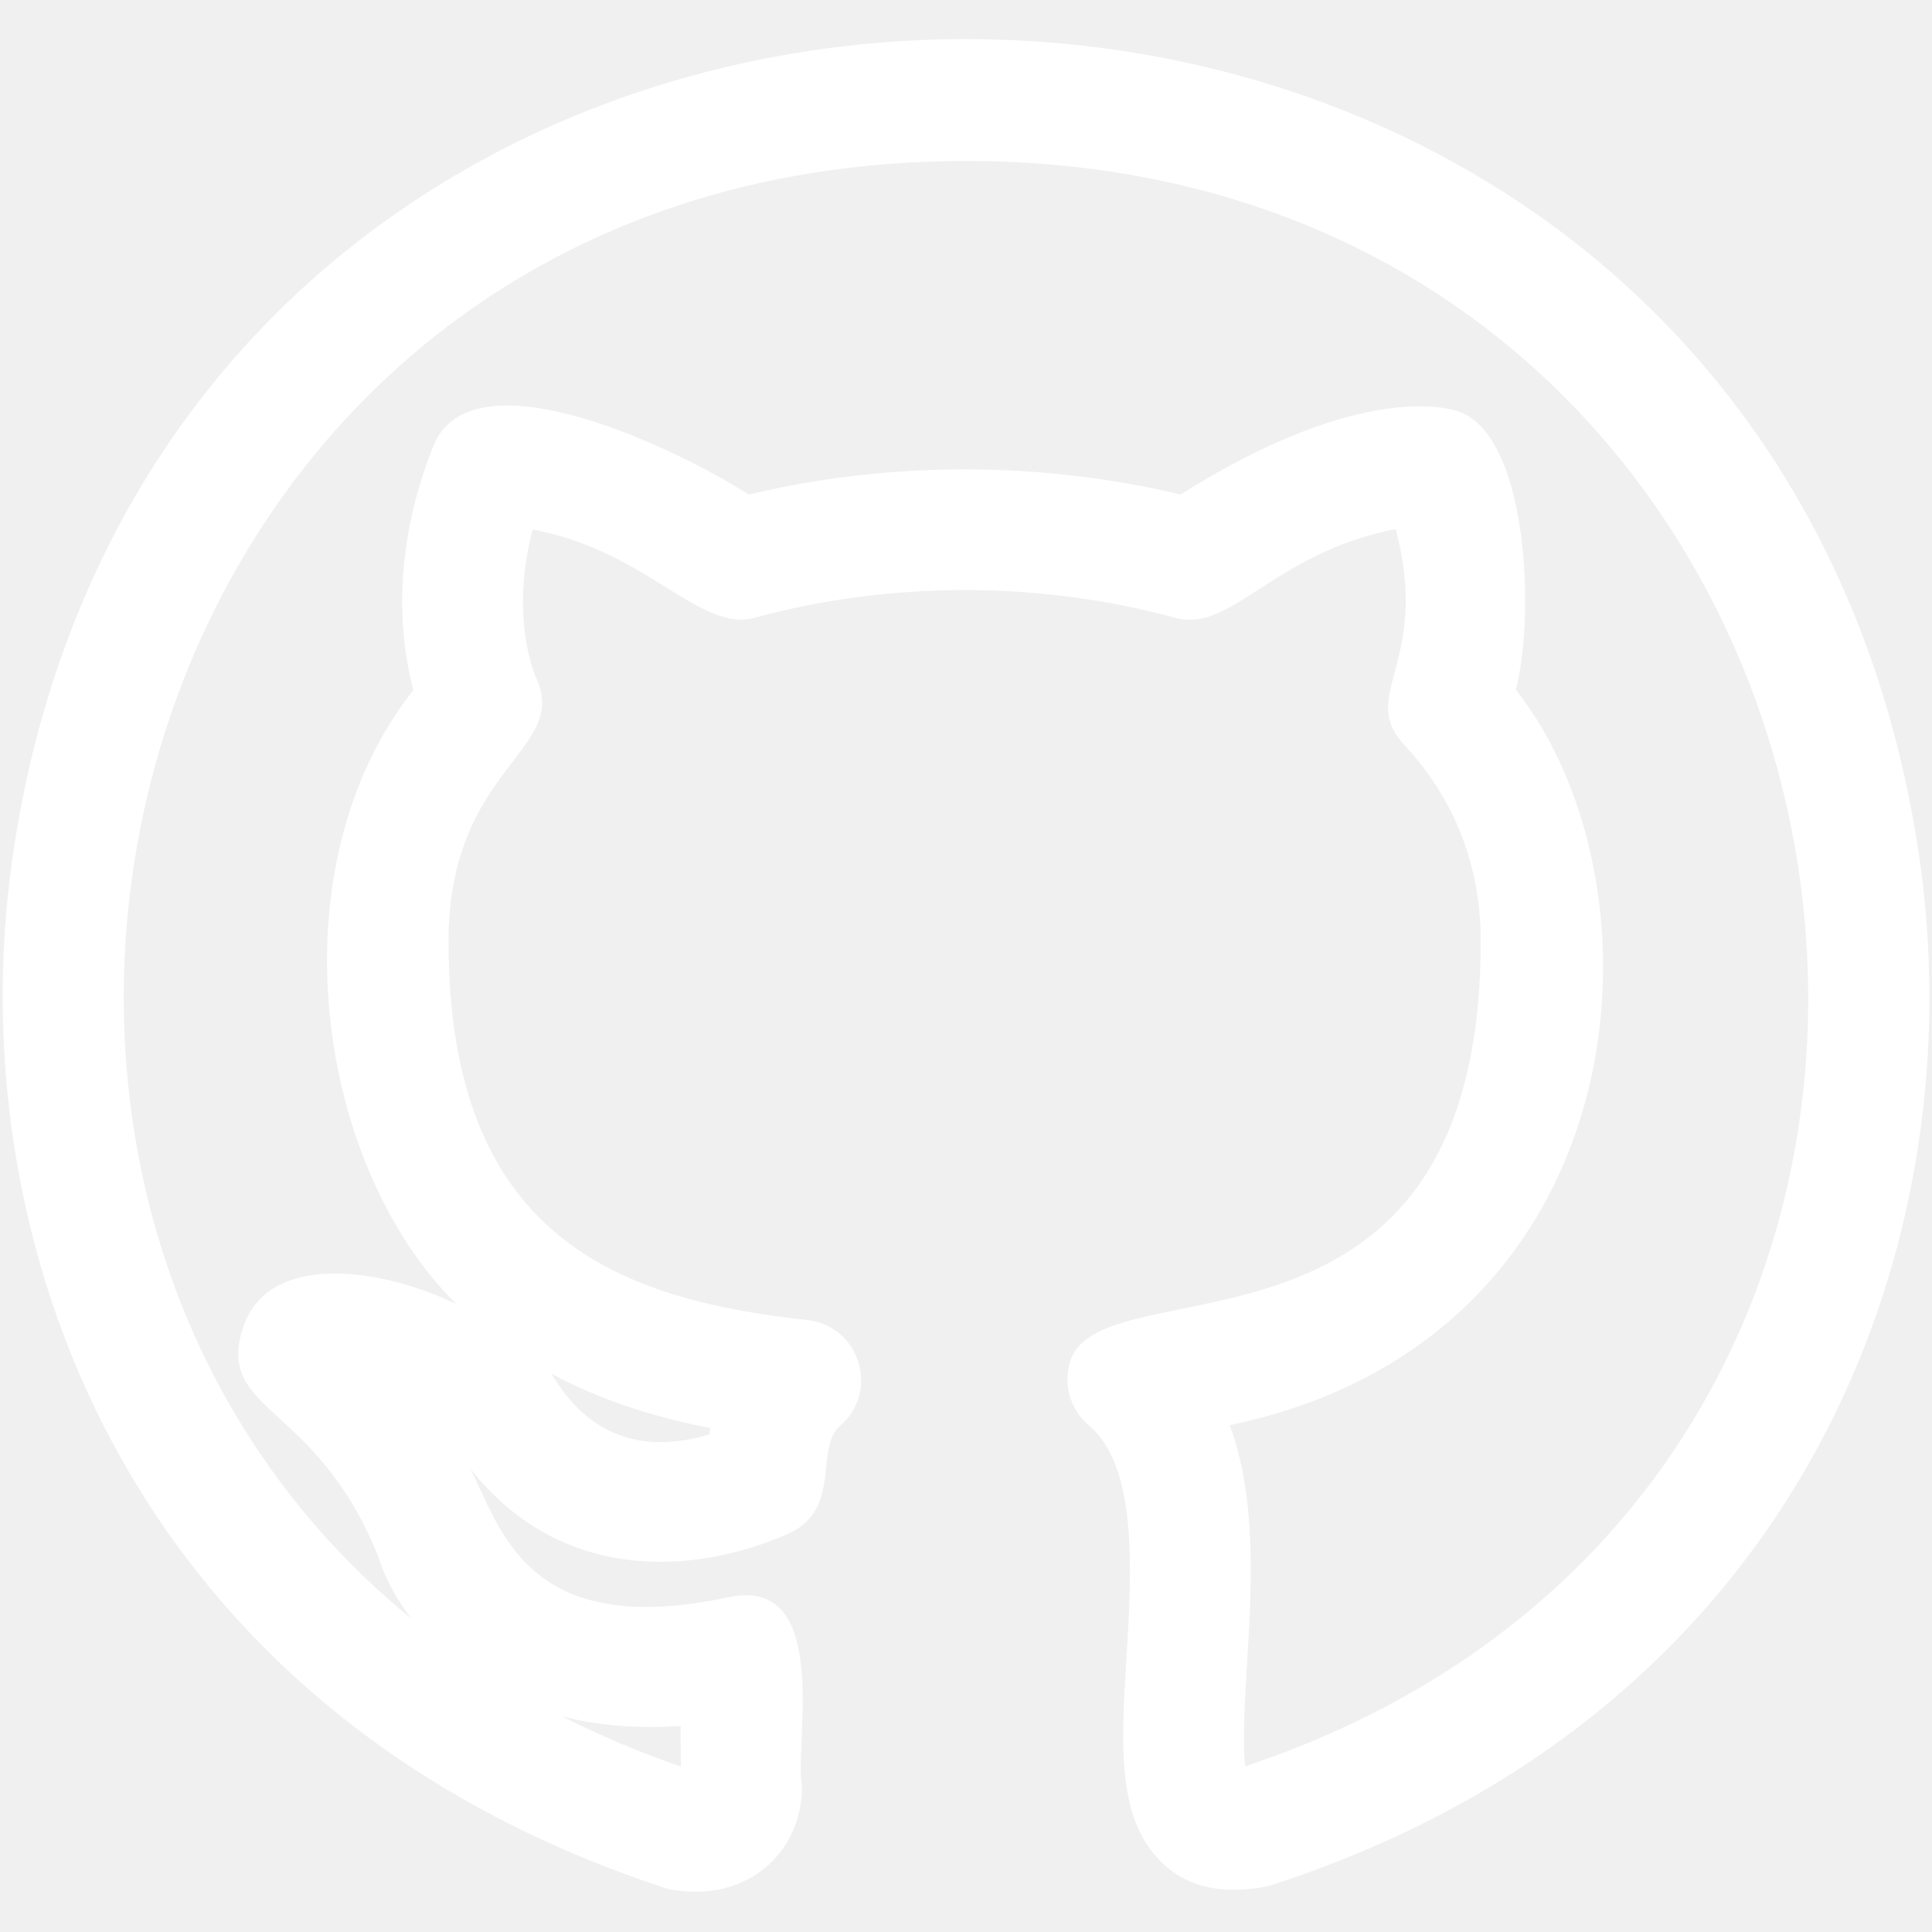
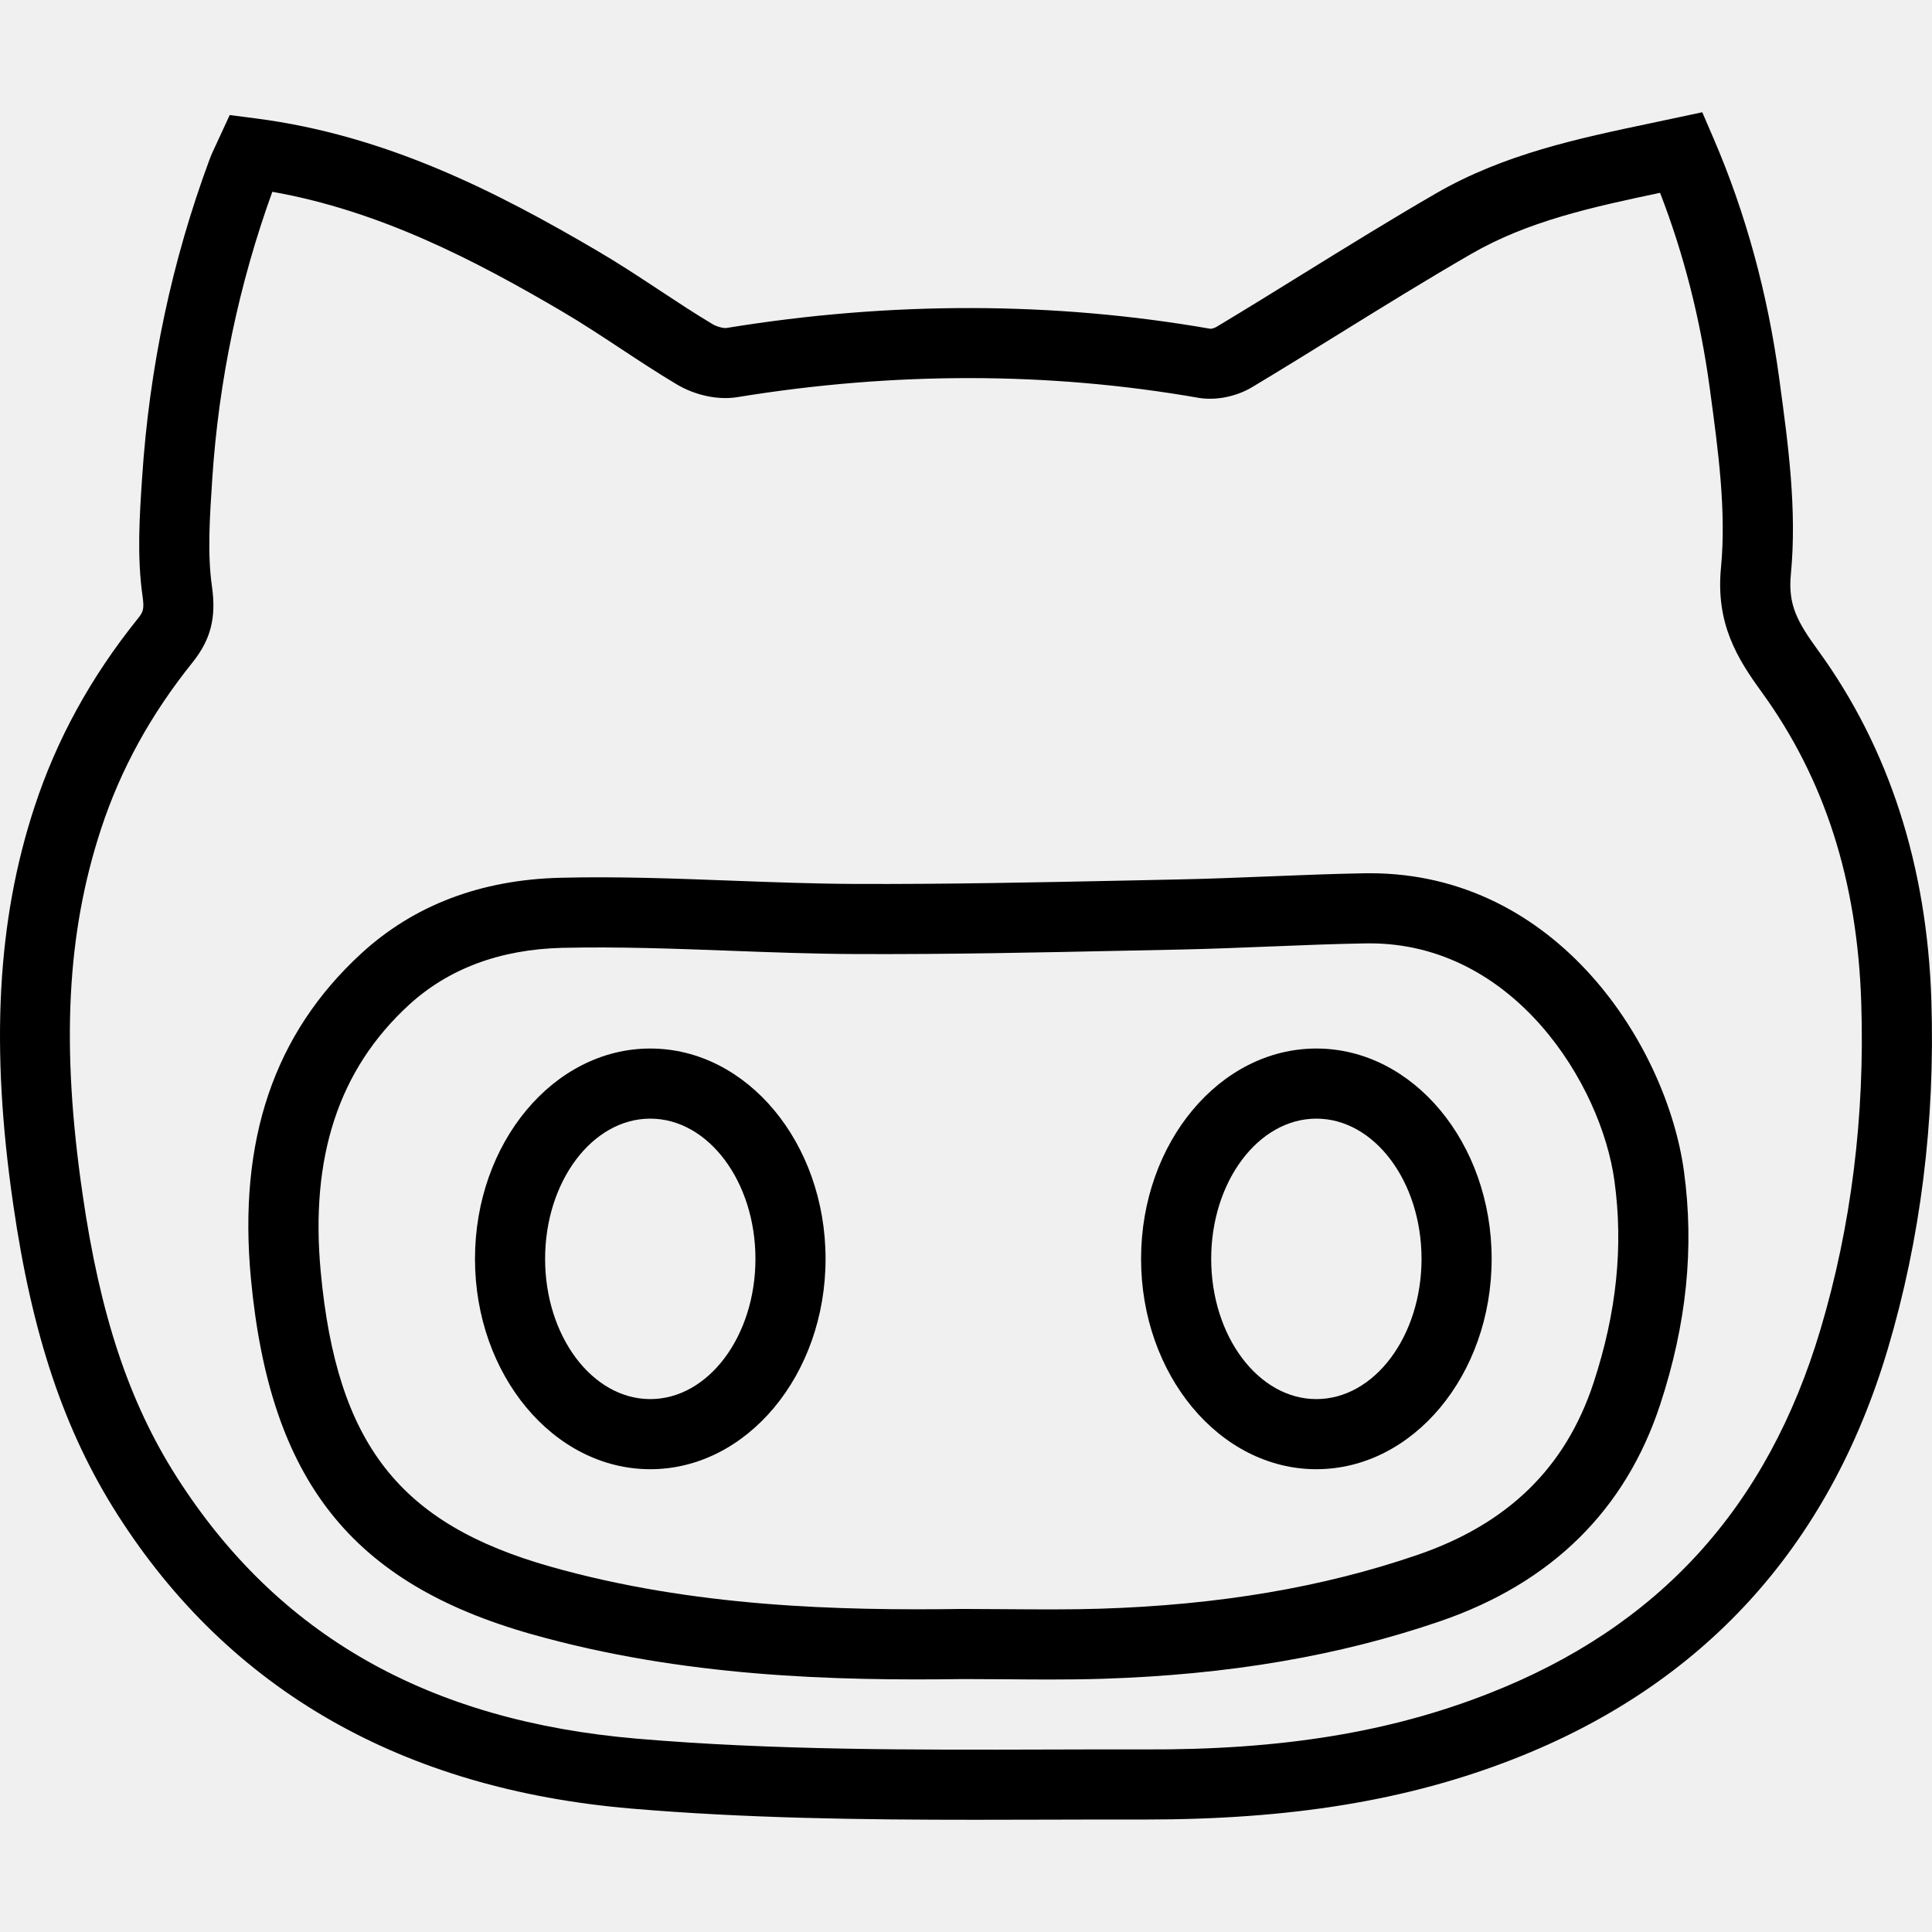
- <svg xmlns="http://www.w3.org/2000/svg" width="512" height="512" viewBox="0 0 512 512" fill="none">
-   <path d="M3.925 223.189C-12.693 327.851 33.813 454.08 177.216 500.651C179.776 501.12 182.144 501.333 184.363 501.333C201.045 501.333 212.523 488.917 212.523 473.6C210.453 462.443 220.693 417.237 192.896 423.317C139.157 434.752 132.715 404.736 124.523 389.035C147.691 418.773 182.507 418.027 208.768 406.507C223.339 400.107 215.723 383.808 222.635 377.856C233.216 368.768 227.84 351.339 213.952 349.824C164.587 344.384 118.869 328.469 118.869 249.515C118.869 203.264 150.976 199.125 142.123 179.776C141.803 179.072 135.019 163.691 141.163 140.331C171.435 145.92 185.365 167.637 199.893 163.733C235.883 153.92 275.499 153.92 311.467 163.733C326.485 167.765 337.216 146.645 369.877 140.203C379.285 175.488 359.787 184.107 372.075 197.312C385.557 211.819 392.405 229.376 392.405 249.515C392.405 368.213 291.776 333.931 283.584 360.875C281.707 367.019 283.691 373.653 288.597 377.771C301.611 388.715 299.904 416.811 298.517 439.403C297.088 462.827 295.851 483.029 308.8 494.421C313.365 498.475 321.493 502.805 336.192 499.819C477.717 454.357 524.565 328.683 508.203 224.256C463.488 -60.928 48.981 -60.587 3.925 223.189V223.189ZM180.352 457.387L180.437 468.16C169.28 464.299 158.784 459.84 148.971 454.869C158.037 457.195 168.448 458.197 180.352 457.387V457.387ZM188.245 378.453C188.139 379.008 188.032 379.584 187.925 380.16C169.728 385.536 155.733 380.181 146.176 364.117C146.176 364.096 146.176 364.096 146.155 364.075C160.661 371.84 175.616 376.021 188.245 378.453ZM256 42.667C508.437 42.667 565.376 389.696 330.005 468.075C329.195 461.739 329.941 449.792 330.453 441.365C331.691 421.077 333.141 397.44 325.909 377.685C434.453 355.093 443.52 235.904 401.728 182.805C406.912 162.496 404.821 114.773 386.176 108.928C381.781 107.541 358.336 102.443 312.853 131.051C275.712 122.176 235.627 122.155 198.485 131.051C175.787 116.821 124.629 93.675 114.816 118.251C103.424 146.88 106.133 170.027 109.525 182.891C72.427 229.909 83.541 308.629 120.917 345.579C99.733 335.445 70.549 331.989 64.256 352.277C57.365 374.4 83.712 371.712 100.075 412.096C101.632 417.131 104.512 423.04 108.928 428.907C-36.373 310.187 33.728 42.667 256 42.667V42.667Z" fill="white" />
+ <svg xmlns="http://www.w3.org/2000/svg" version="1.1" id="Capa_1" x="0px" y="0px" viewBox="0 0 55.11 55.11" style="enable-background:new 0 0 55.11 55.11;" xml:space="preserve">
+   <g>
+     <g>
+       <path d="M18.549,29.909c-2.757,0-5,2.691-5,6s2.243,6,5,6s5-2.691,5-6S21.306,29.909,18.549,29.909z M18.549,39.909    c-1.654,0-3-1.794-3-4s1.346-4,3-4s3,1.794,3,4S20.204,39.909,18.549,39.909z" />
+       <path d="M37.549,29.909c-2.757,0-5,2.691-5,6s2.243,6,5,6s5-2.691,5-6S40.306,29.909,37.549,29.909z M37.549,39.909    c-1.654,0-3-1.794-3-4s1.346-4,3-4s3,1.794,3,4S39.204,39.909,37.549,39.909z" />
+       <path d="M39.075,24.909c-0.049,0-0.1,0-0.149,0.001c-0.926,0.016-1.853,0.054-2.78,0.091c-0.844,0.034-1.688,0.068-2.531,0.085    l-1.465,0.031c-2.543,0.053-5.178,0.107-7.751,0.097c-1.174-0.005-2.349-0.049-3.522-0.093c-1.598-0.06-3.248-0.124-4.886-0.083    c-2.273,0.055-4.185,0.781-5.685,2.159h0c-2.491,2.289-3.521,5.325-3.148,9.282c0.542,5.743,2.86,8.68,8.002,10.135    c4.323,1.223,8.665,1.333,12.322,1.281l1.218,0.006c0.411,0.003,0.822,0.007,1.233,0.007c0.507,0,1.014-0.005,1.521-0.021    c3.595-0.115,6.746-0.652,9.632-1.644c3.169-1.088,5.279-3.166,6.269-6.175c0.756-2.3,0.978-4.479,0.679-6.662    C47.547,29.856,44.45,24.909,39.075,24.909z M45.456,39.444c-0.795,2.417-2.437,4.022-5.019,4.908    c-2.695,0.925-5.654,1.428-9.046,1.536c-0.891,0.028-1.782,0.02-2.673,0.014l-1.249-0.007c-3.525,0.05-7.688-0.052-11.763-1.206    c-4.317-1.221-6.094-3.498-6.556-8.397C8.84,33,9.661,30.507,11.659,28.67c1.133-1.04,2.606-1.589,4.38-1.633    c1.576-0.036,3.196,0.023,4.762,0.082c1.196,0.045,2.393,0.09,3.589,0.095c2.608,0.012,5.247-0.044,7.802-0.098l1.463-0.03    c0.857-0.018,1.714-0.053,2.571-0.087c0.911-0.037,1.822-0.074,2.733-0.089c0.036-0.001,0.072-0.001,0.108-0.001    c4.13,0,6.607,4.022,6.984,6.771C46.31,35.554,46.114,37.44,45.456,39.444z" />
+       <path d="M51.866,18.56c-0.595-0.819-0.867-1.301-0.782-2.176c0.177-1.843-0.075-3.698-0.319-5.491l-0.016-0.118    c-0.326-2.404-0.954-4.698-1.867-6.819l-0.325-0.754L47.08,3.516c-2.051,0.431-4.173,0.877-6.107,1.994    c-1.284,0.742-2.562,1.533-3.797,2.297c-0.827,0.512-1.654,1.024-2.486,1.523c-0.045,0.027-0.135,0.049-0.16,0.049c0,0,0,0,0,0    C30.057,8.598,25.412,8.59,20.72,9.356c-0.058,0.01-0.247-0.022-0.397-0.111c-0.516-0.309-1.019-0.641-1.521-0.972    c-0.583-0.385-1.167-0.769-1.767-1.12c-2.862-1.68-6.024-3.301-9.753-3.777L6.552,3.282L6.163,4.125    C6.09,4.279,6.028,4.412,5.977,4.55c-1.07,2.884-1.715,5.908-1.924,9.085c-0.073,1.101-0.148,2.24,0.014,3.377    c0.054,0.377,0.009,0.453-0.138,0.637c-1.347,1.679-2.31,3.435-2.945,5.368c-1.067,3.246-1.26,6.845-0.609,11.324    c0.54,3.747,1.459,6.481,2.977,8.863c3.193,5.008,8.122,7.829,14.651,8.385c3.263,0.278,6.574,0.32,9.82,0.32    c0.698,0,1.393-0.002,2.084-0.004c0.911-0.003,1.823-0.005,2.732-0.003c4.18,0.002,7.514-0.542,10.545-1.729    c5.396-2.111,8.984-6.043,10.663-11.688c0.936-3.145,1.355-6.489,1.245-9.941C54.97,24.698,53.884,21.339,51.866,18.56z     M51.931,37.915c-1.516,5.093-4.615,8.494-9.475,10.396c-2.79,1.093-5.87,1.61-9.812,1.591c-0.913-0.002-1.827,0-2.741,0.003    c-3.861,0.011-7.853,0.022-11.729-0.309c-5.958-0.507-10.255-2.95-13.135-7.467c-1.359-2.131-2.187-4.621-2.685-8.075    c-0.614-4.22-0.45-7.431,0.53-10.413c0.559-1.701,1.411-3.252,2.605-4.742c0.523-0.652,0.684-1.281,0.557-2.17    c-0.133-0.931-0.064-1.964,0.008-3.061c0.184-2.807,0.761-5.565,1.714-8.197c3.065,0.542,5.773,1.949,8.253,3.405    c0.57,0.334,1.124,0.7,1.677,1.064c0.527,0.348,1.055,0.695,1.597,1.019c0.54,0.322,1.192,0.46,1.747,0.368    c4.468-0.729,8.89-0.723,13.146,0.021c0.49,0.083,1.075-0.033,1.528-0.304c0.841-0.505,1.675-1.021,2.51-1.538    c1.242-0.769,2.483-1.537,3.746-2.266c1.619-0.935,3.446-1.332,5.381-1.74c0.675,1.74,1.149,3.601,1.413,5.541l0.016,0.118    c0.228,1.681,0.464,3.419,0.309,5.03c-0.154,1.594,0.459,2.586,1.155,3.544c1.803,2.483,2.734,5.386,2.846,8.872    C53.197,31.845,52.806,34.977,51.931,37.915z" />
+     </g>
+   </g>
+   <g>
+ </g>
+   <g>
+ </g>
+   <g>
+ </g>
+   <g>
+ </g>
+   <g>
+ </g>
+   <g>
+ </g>
+   <g>
+ </g>
+   <g>
+ </g>
+   <g>
+ </g>
+   <g>
+ </g>
+   <g>
+ </g>
+   <g>
+ </g>
+   <g>
+ </g>
+   <g>
+ </g>
+   <g>
+ </g>
</svg>
